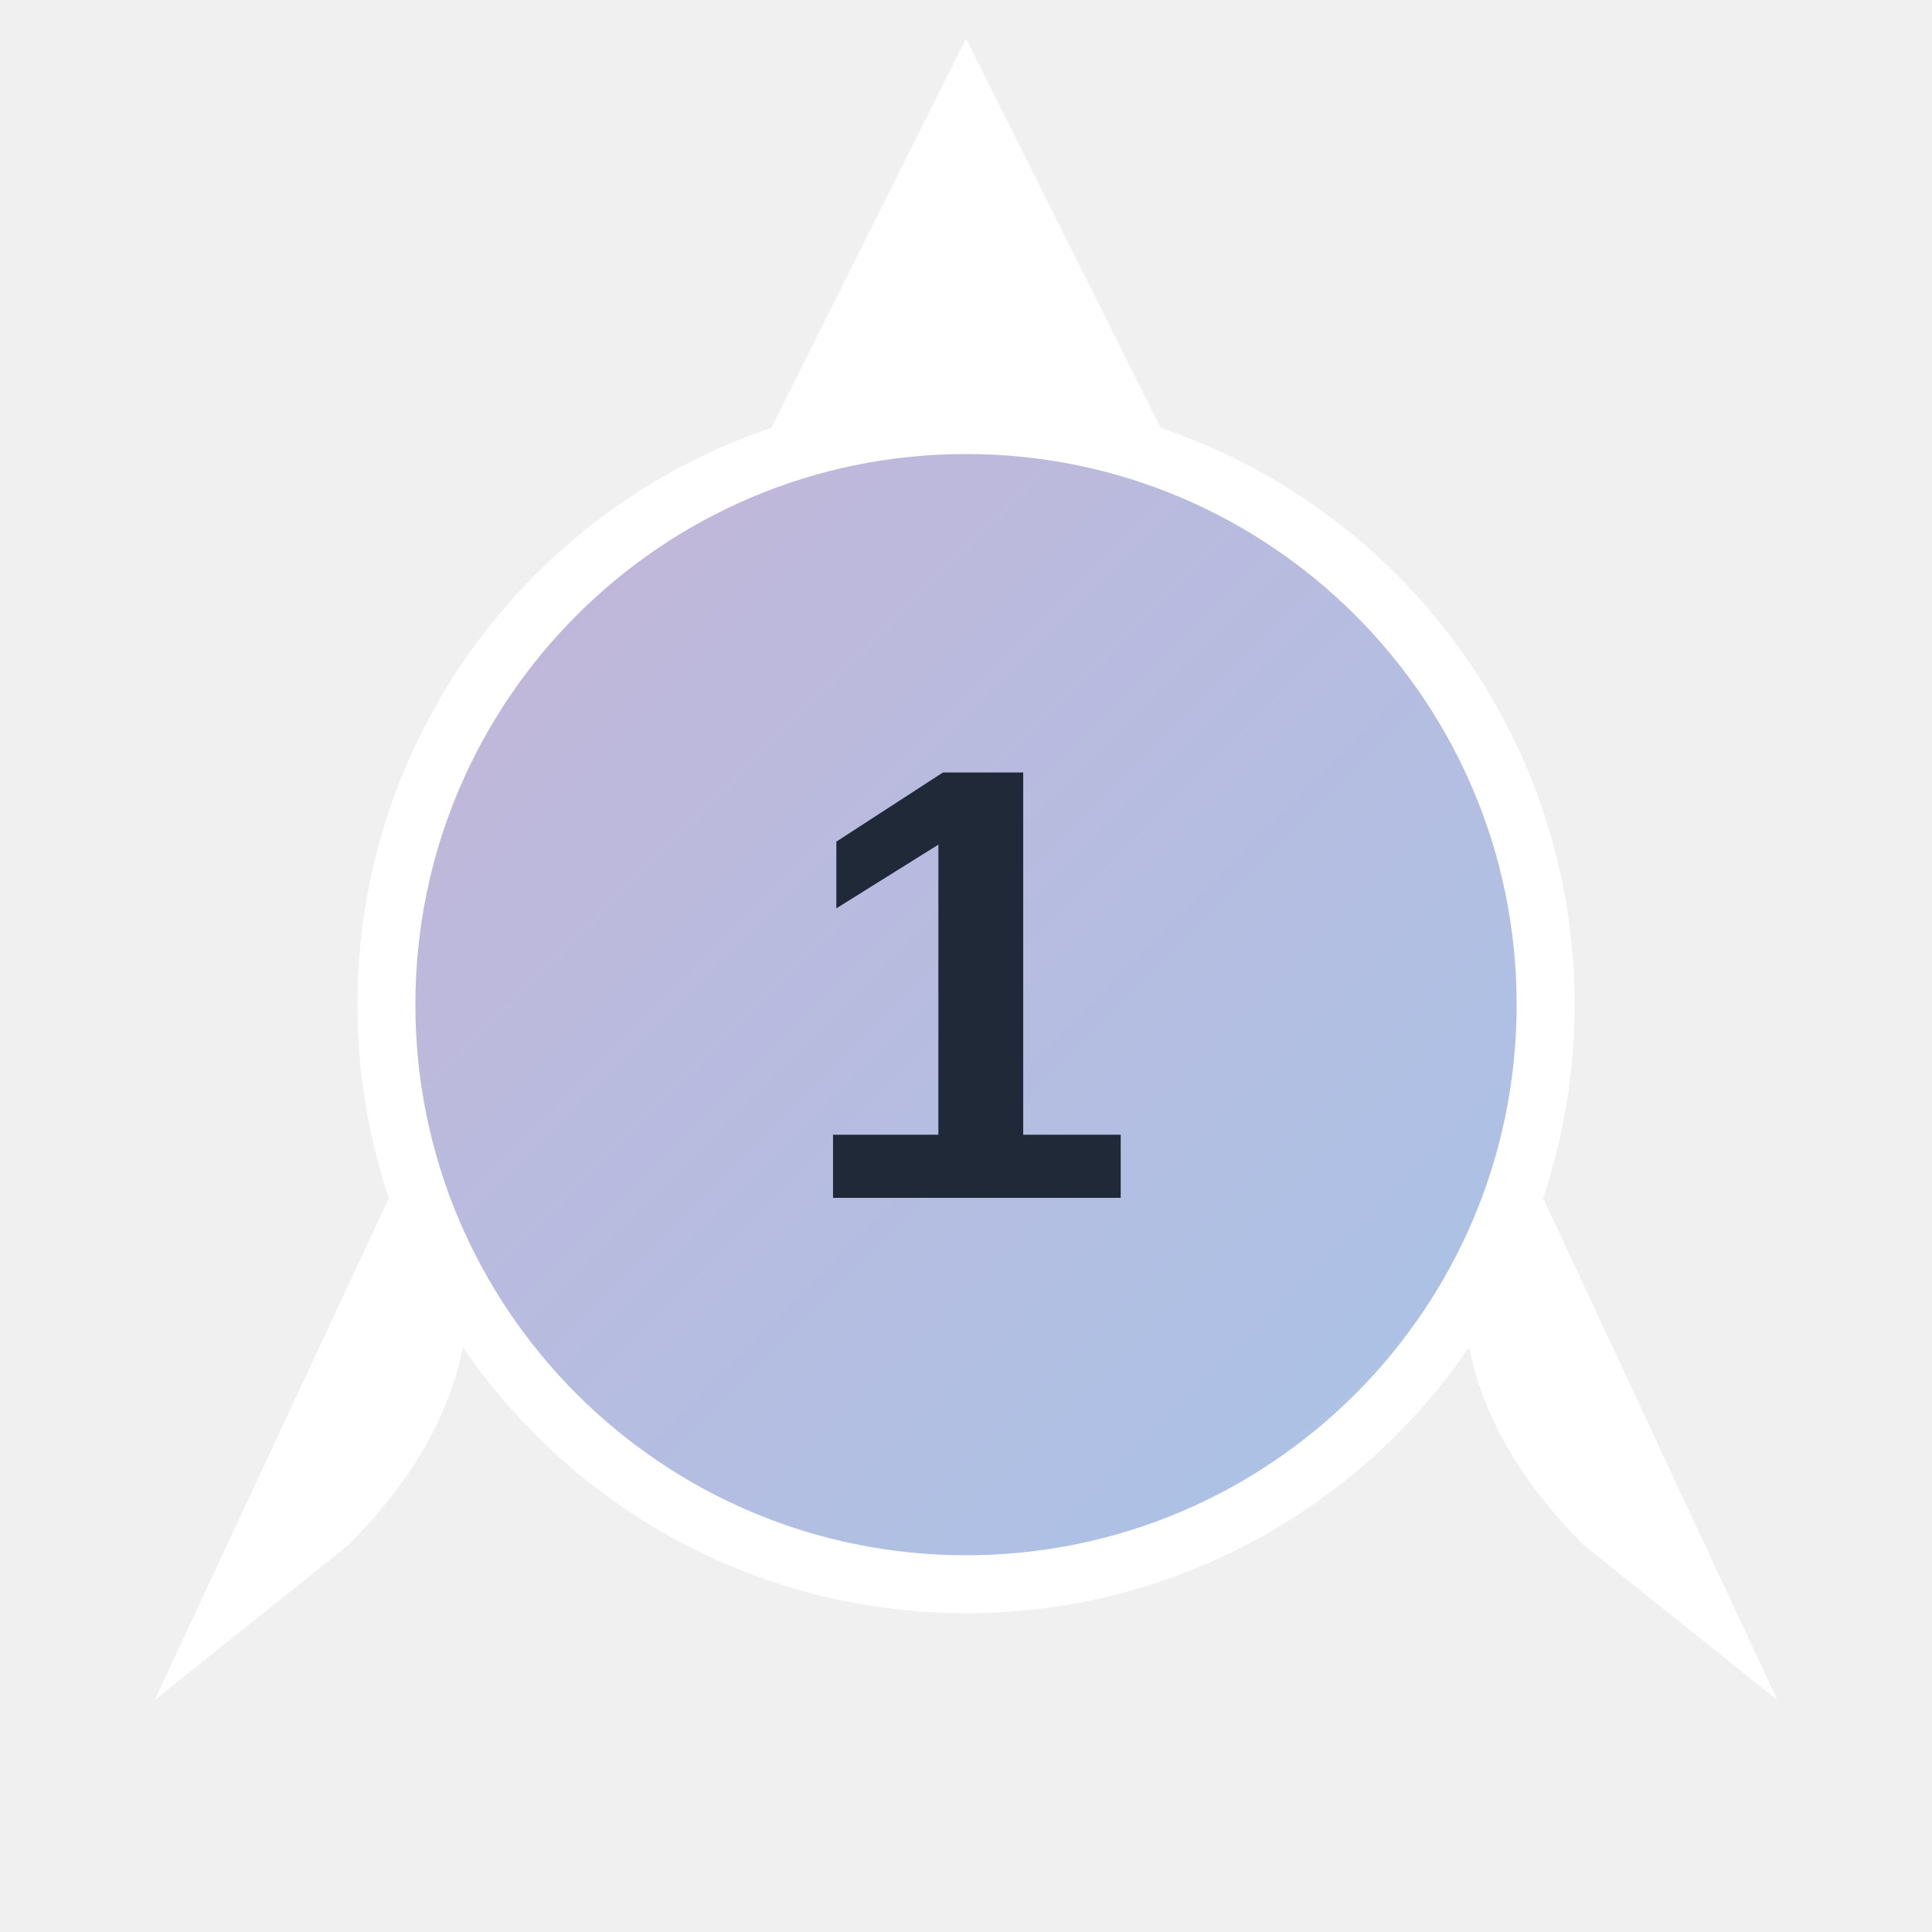
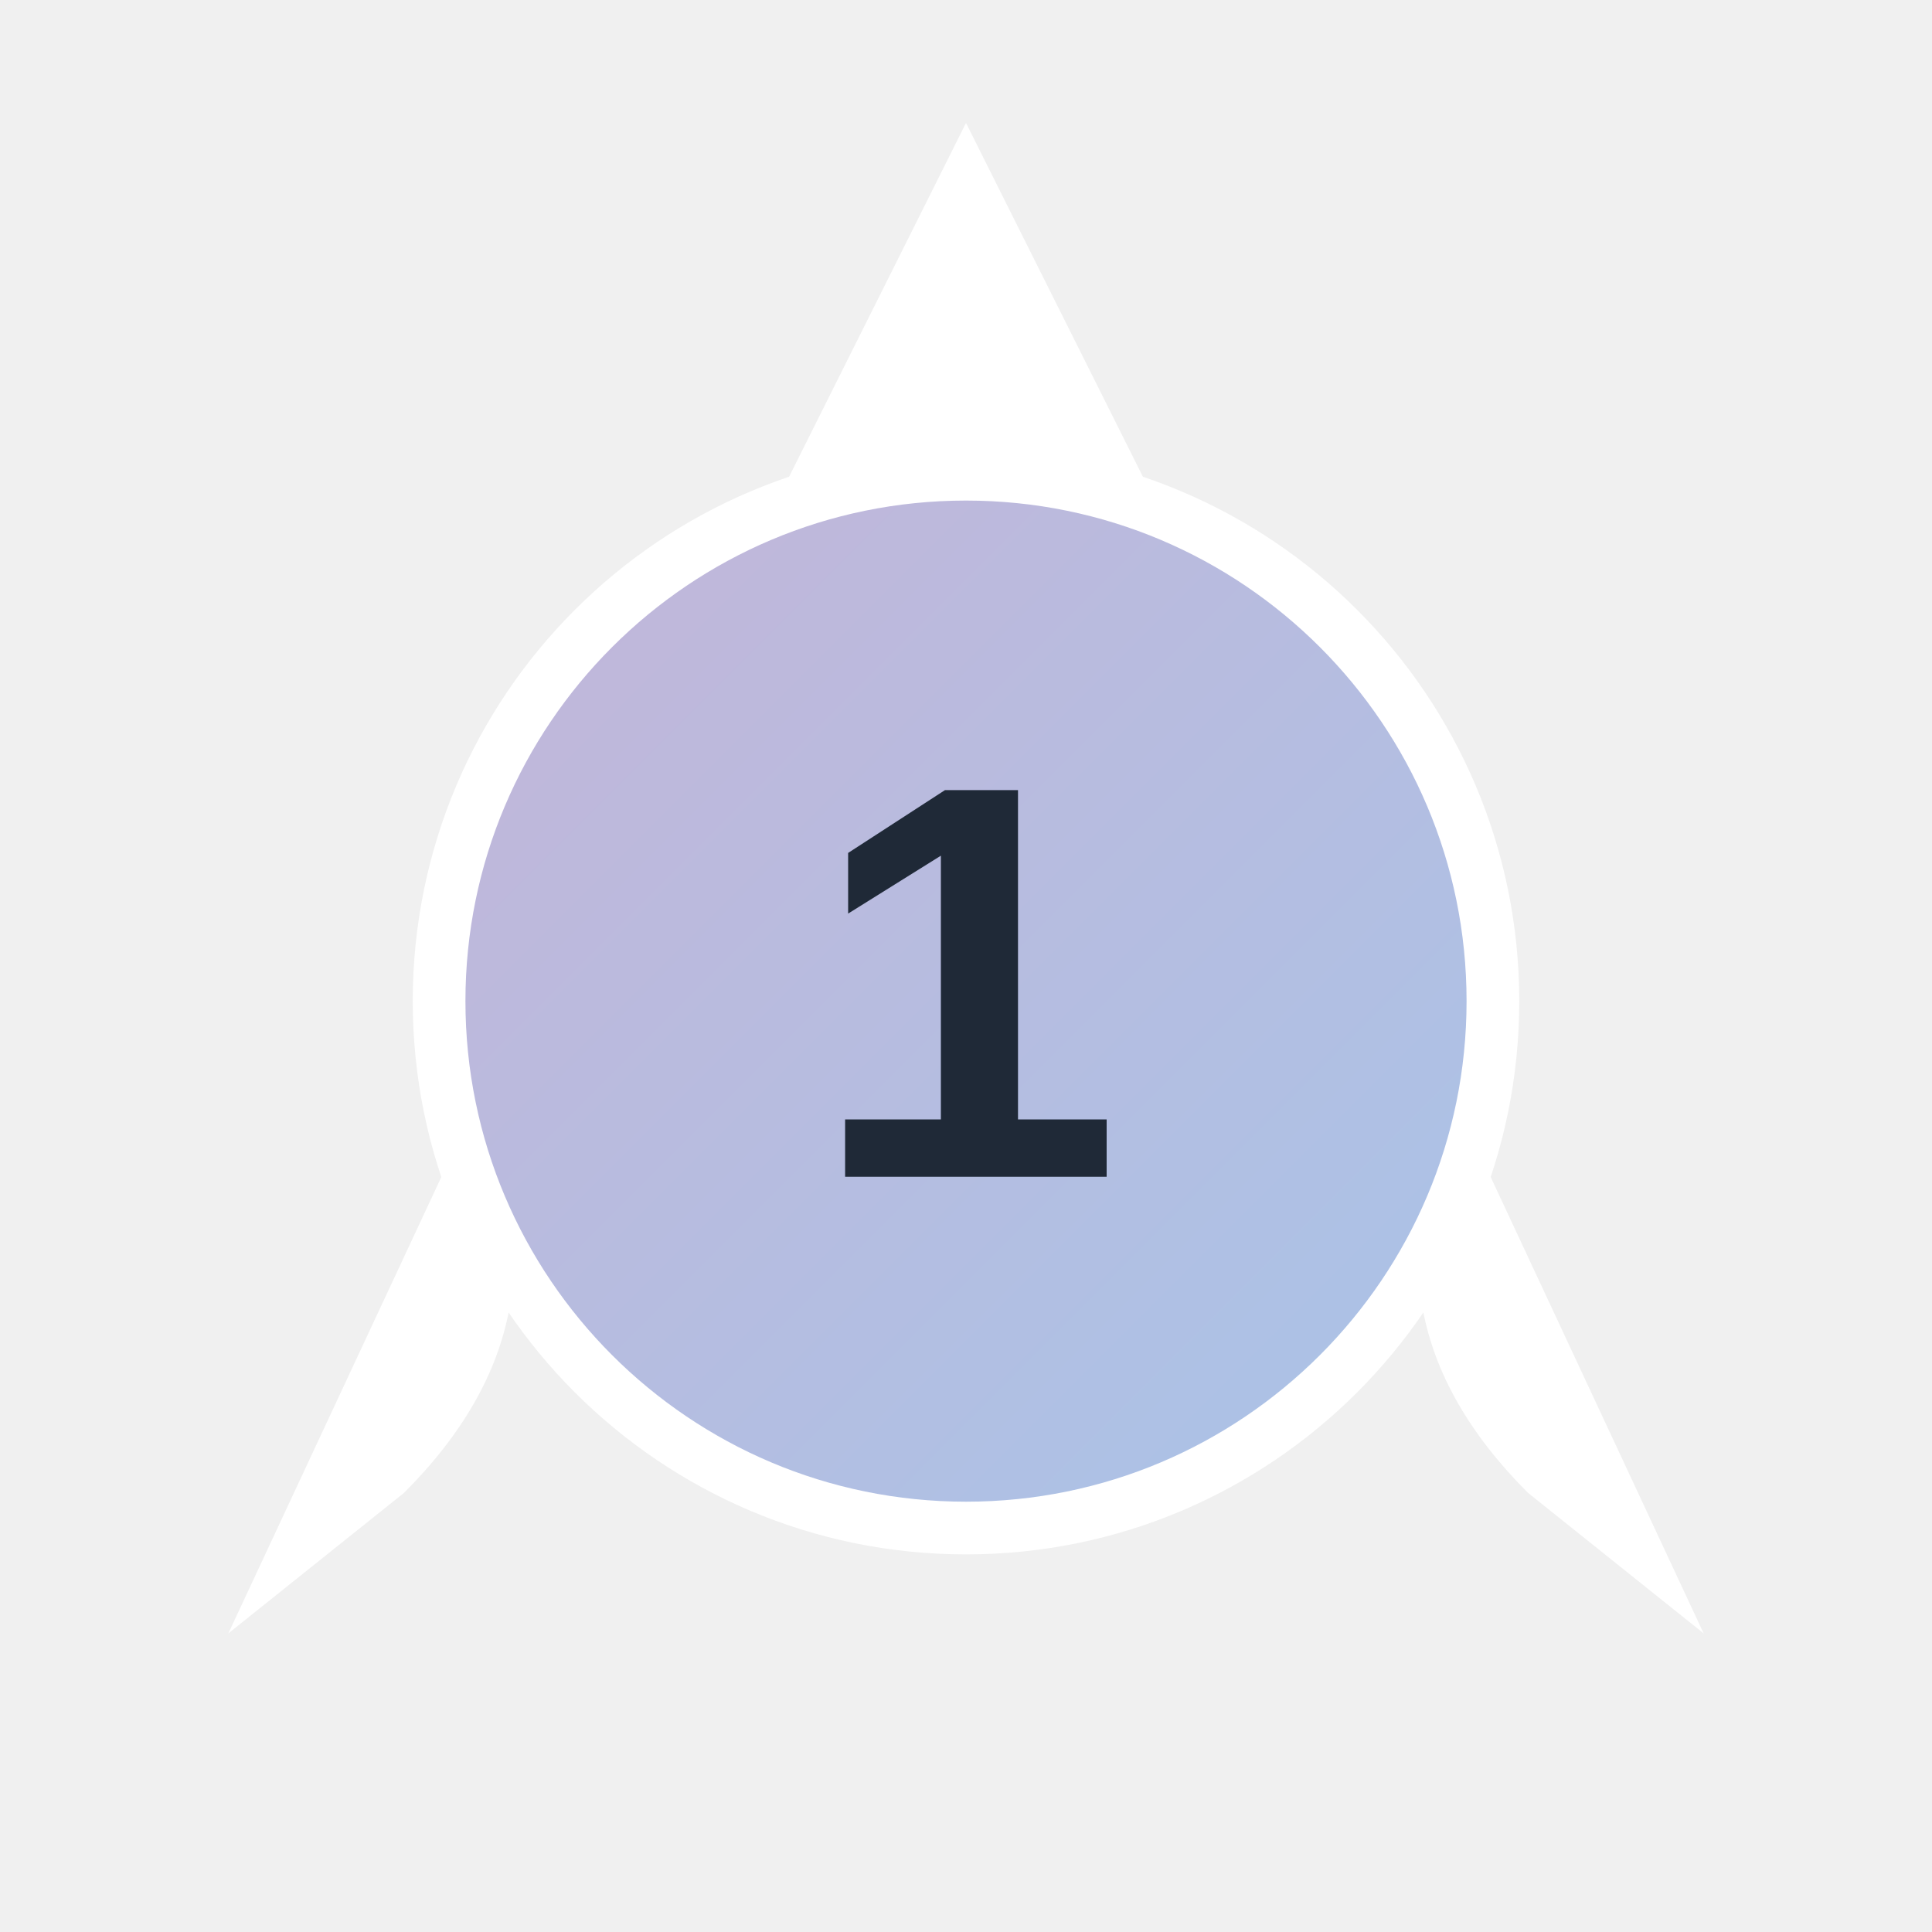
- <svg xmlns="http://www.w3.org/2000/svg" viewBox="0 0 100 100">
+ <svg xmlns="http://www.w3.org/2000/svg" viewBox="-5 -5 110 110">
  <defs>
    <linearGradient id="circleGradientDark" x1="0%" y1="0%" x2="100%" y2="100%">
      <stop offset="0%" style="stop-color:#c4b5d8;stop-opacity:1" />
      <stop offset="100%" style="stop-color:#a8c4e8;stop-opacity:1" />
    </linearGradient>
  </defs>
  <path d="M50,2 L35,32 Q50,28 65,32 Z" fill="#ffffff" />
  <path d="M8,88 L22,58 Q28,70 18,80 Z" fill="#ffffff" />
  <path d="M92,88 L78,58 Q72,70 82,80 Z" fill="#ffffff" />
  <circle cx="50" cy="52" r="30" fill="url(#circleGradientDark)" stroke="#ffffff" stroke-width="3" />
  <text x="50" y="62" text-anchor="middle" font-family="Arial, sans-serif" font-size="32" font-weight="bold" fill="#1f2937">1</text>
</svg>
